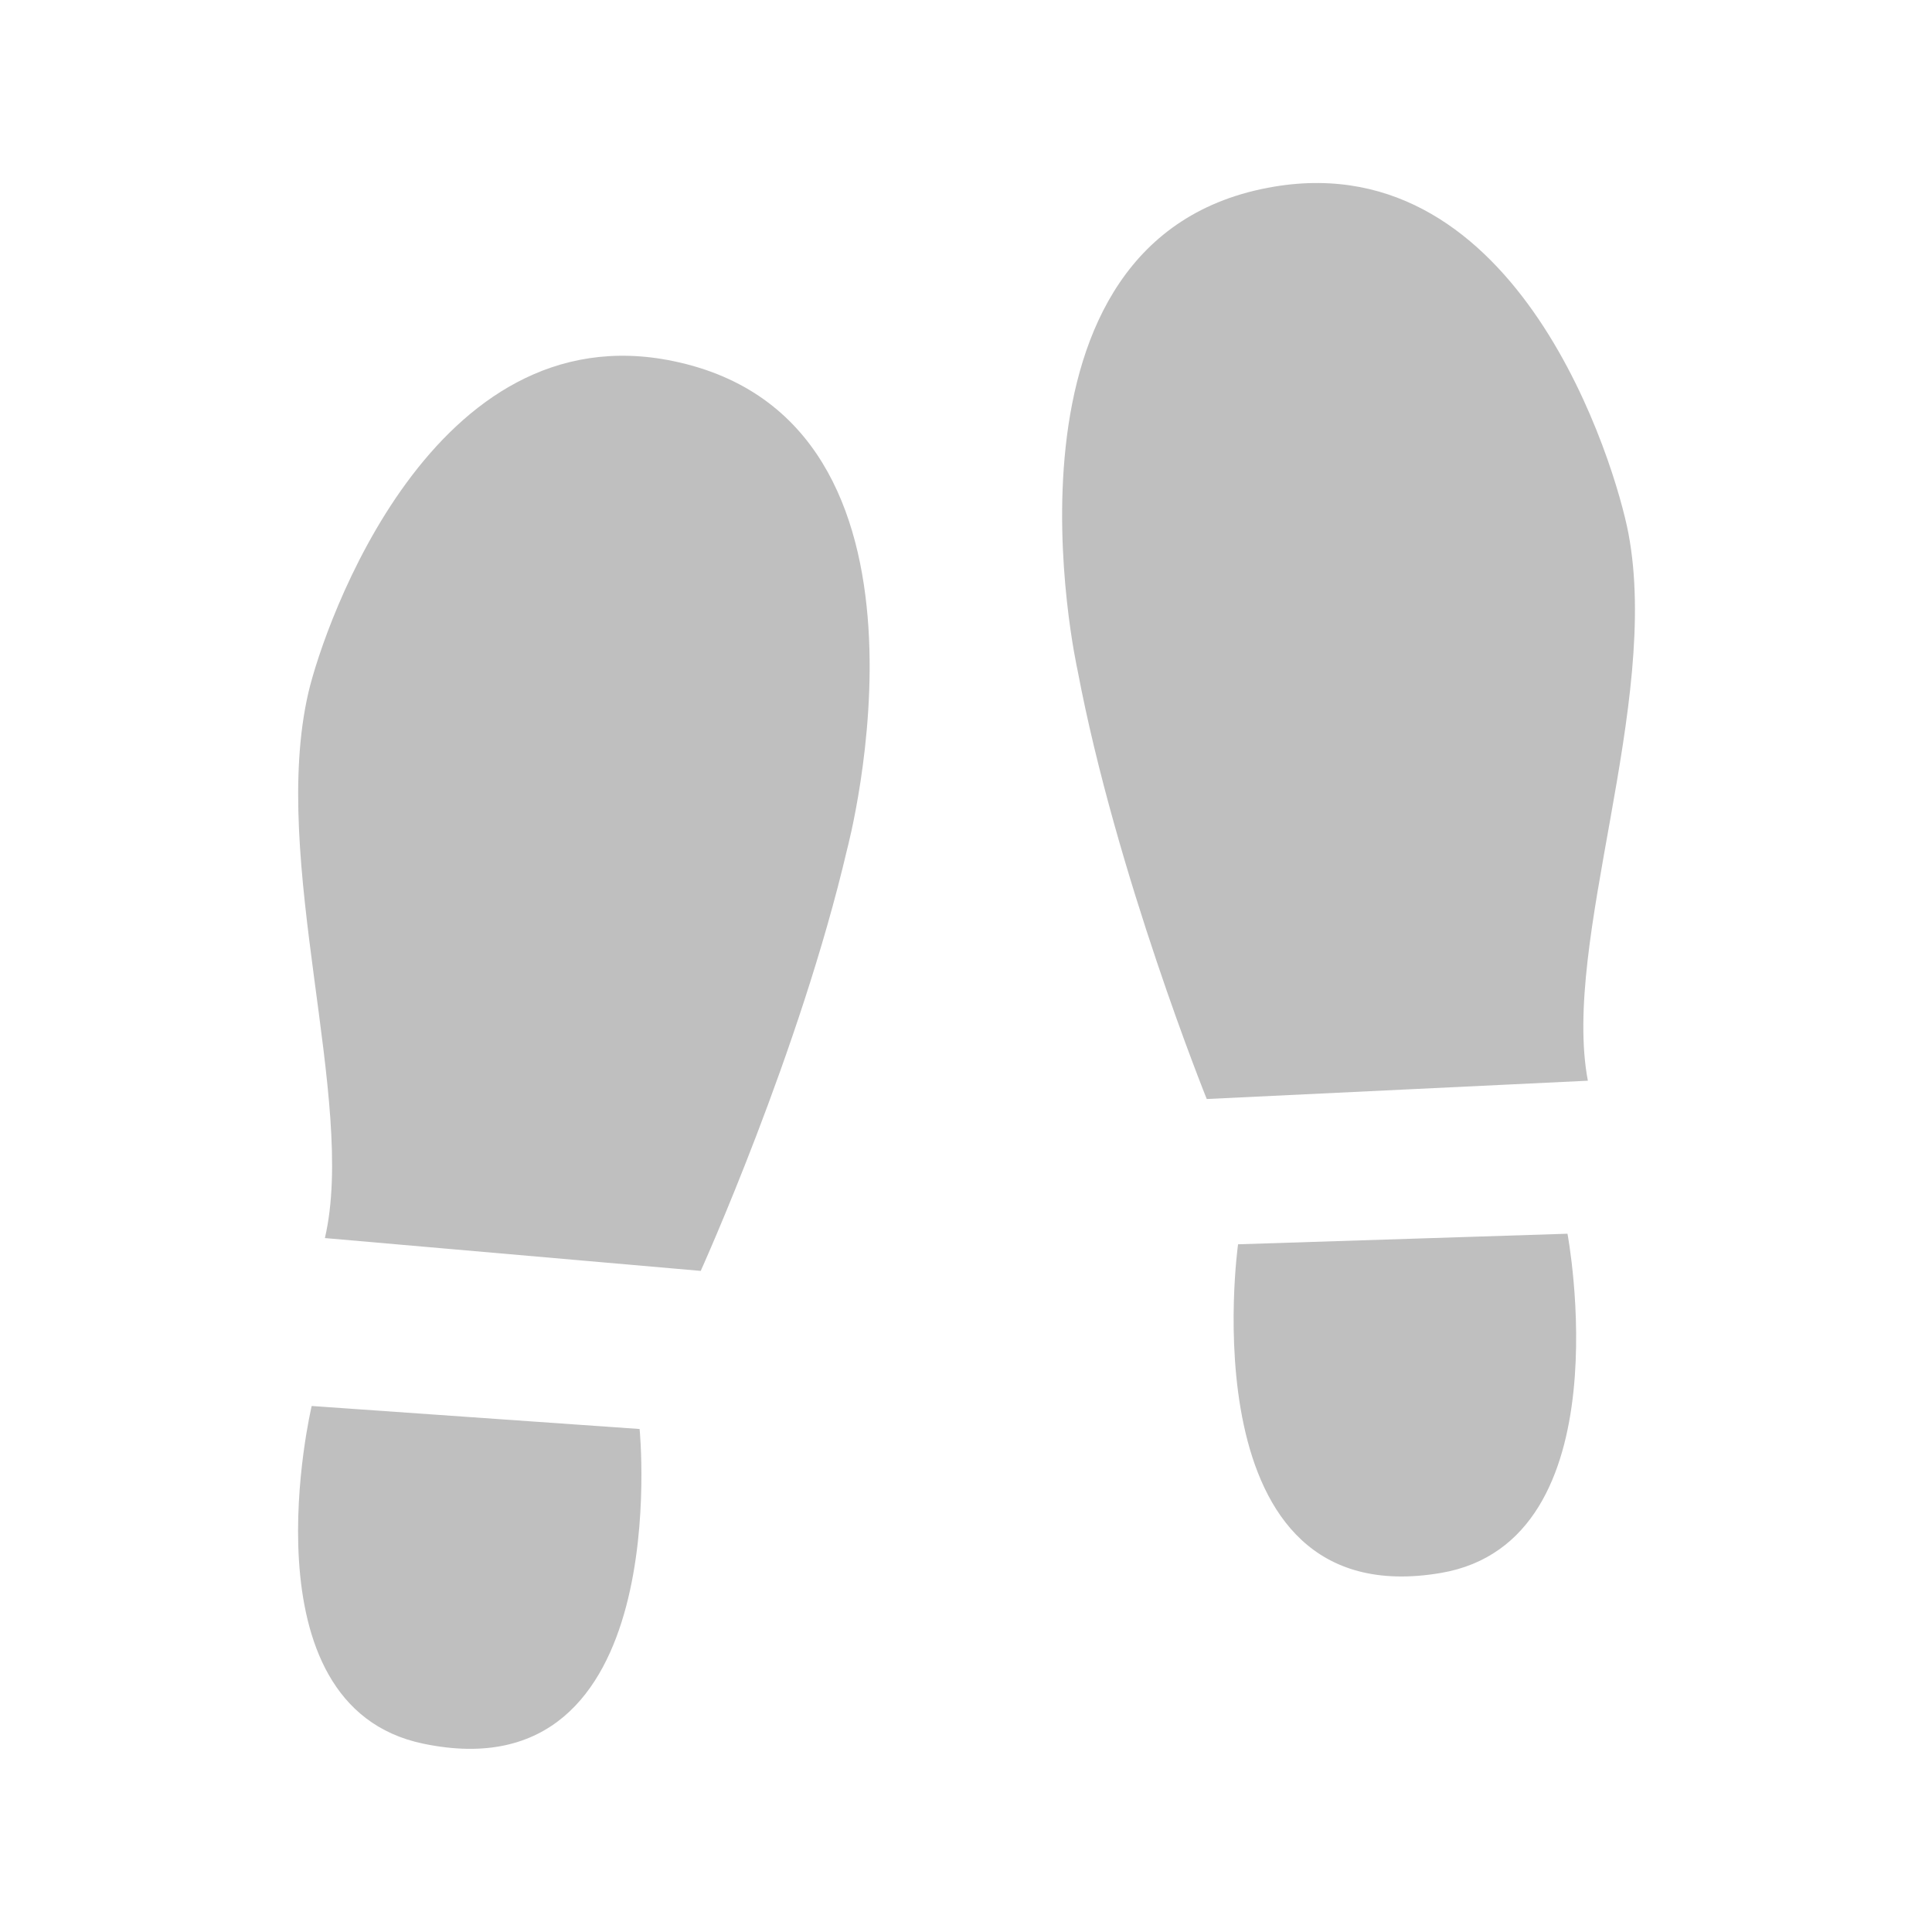
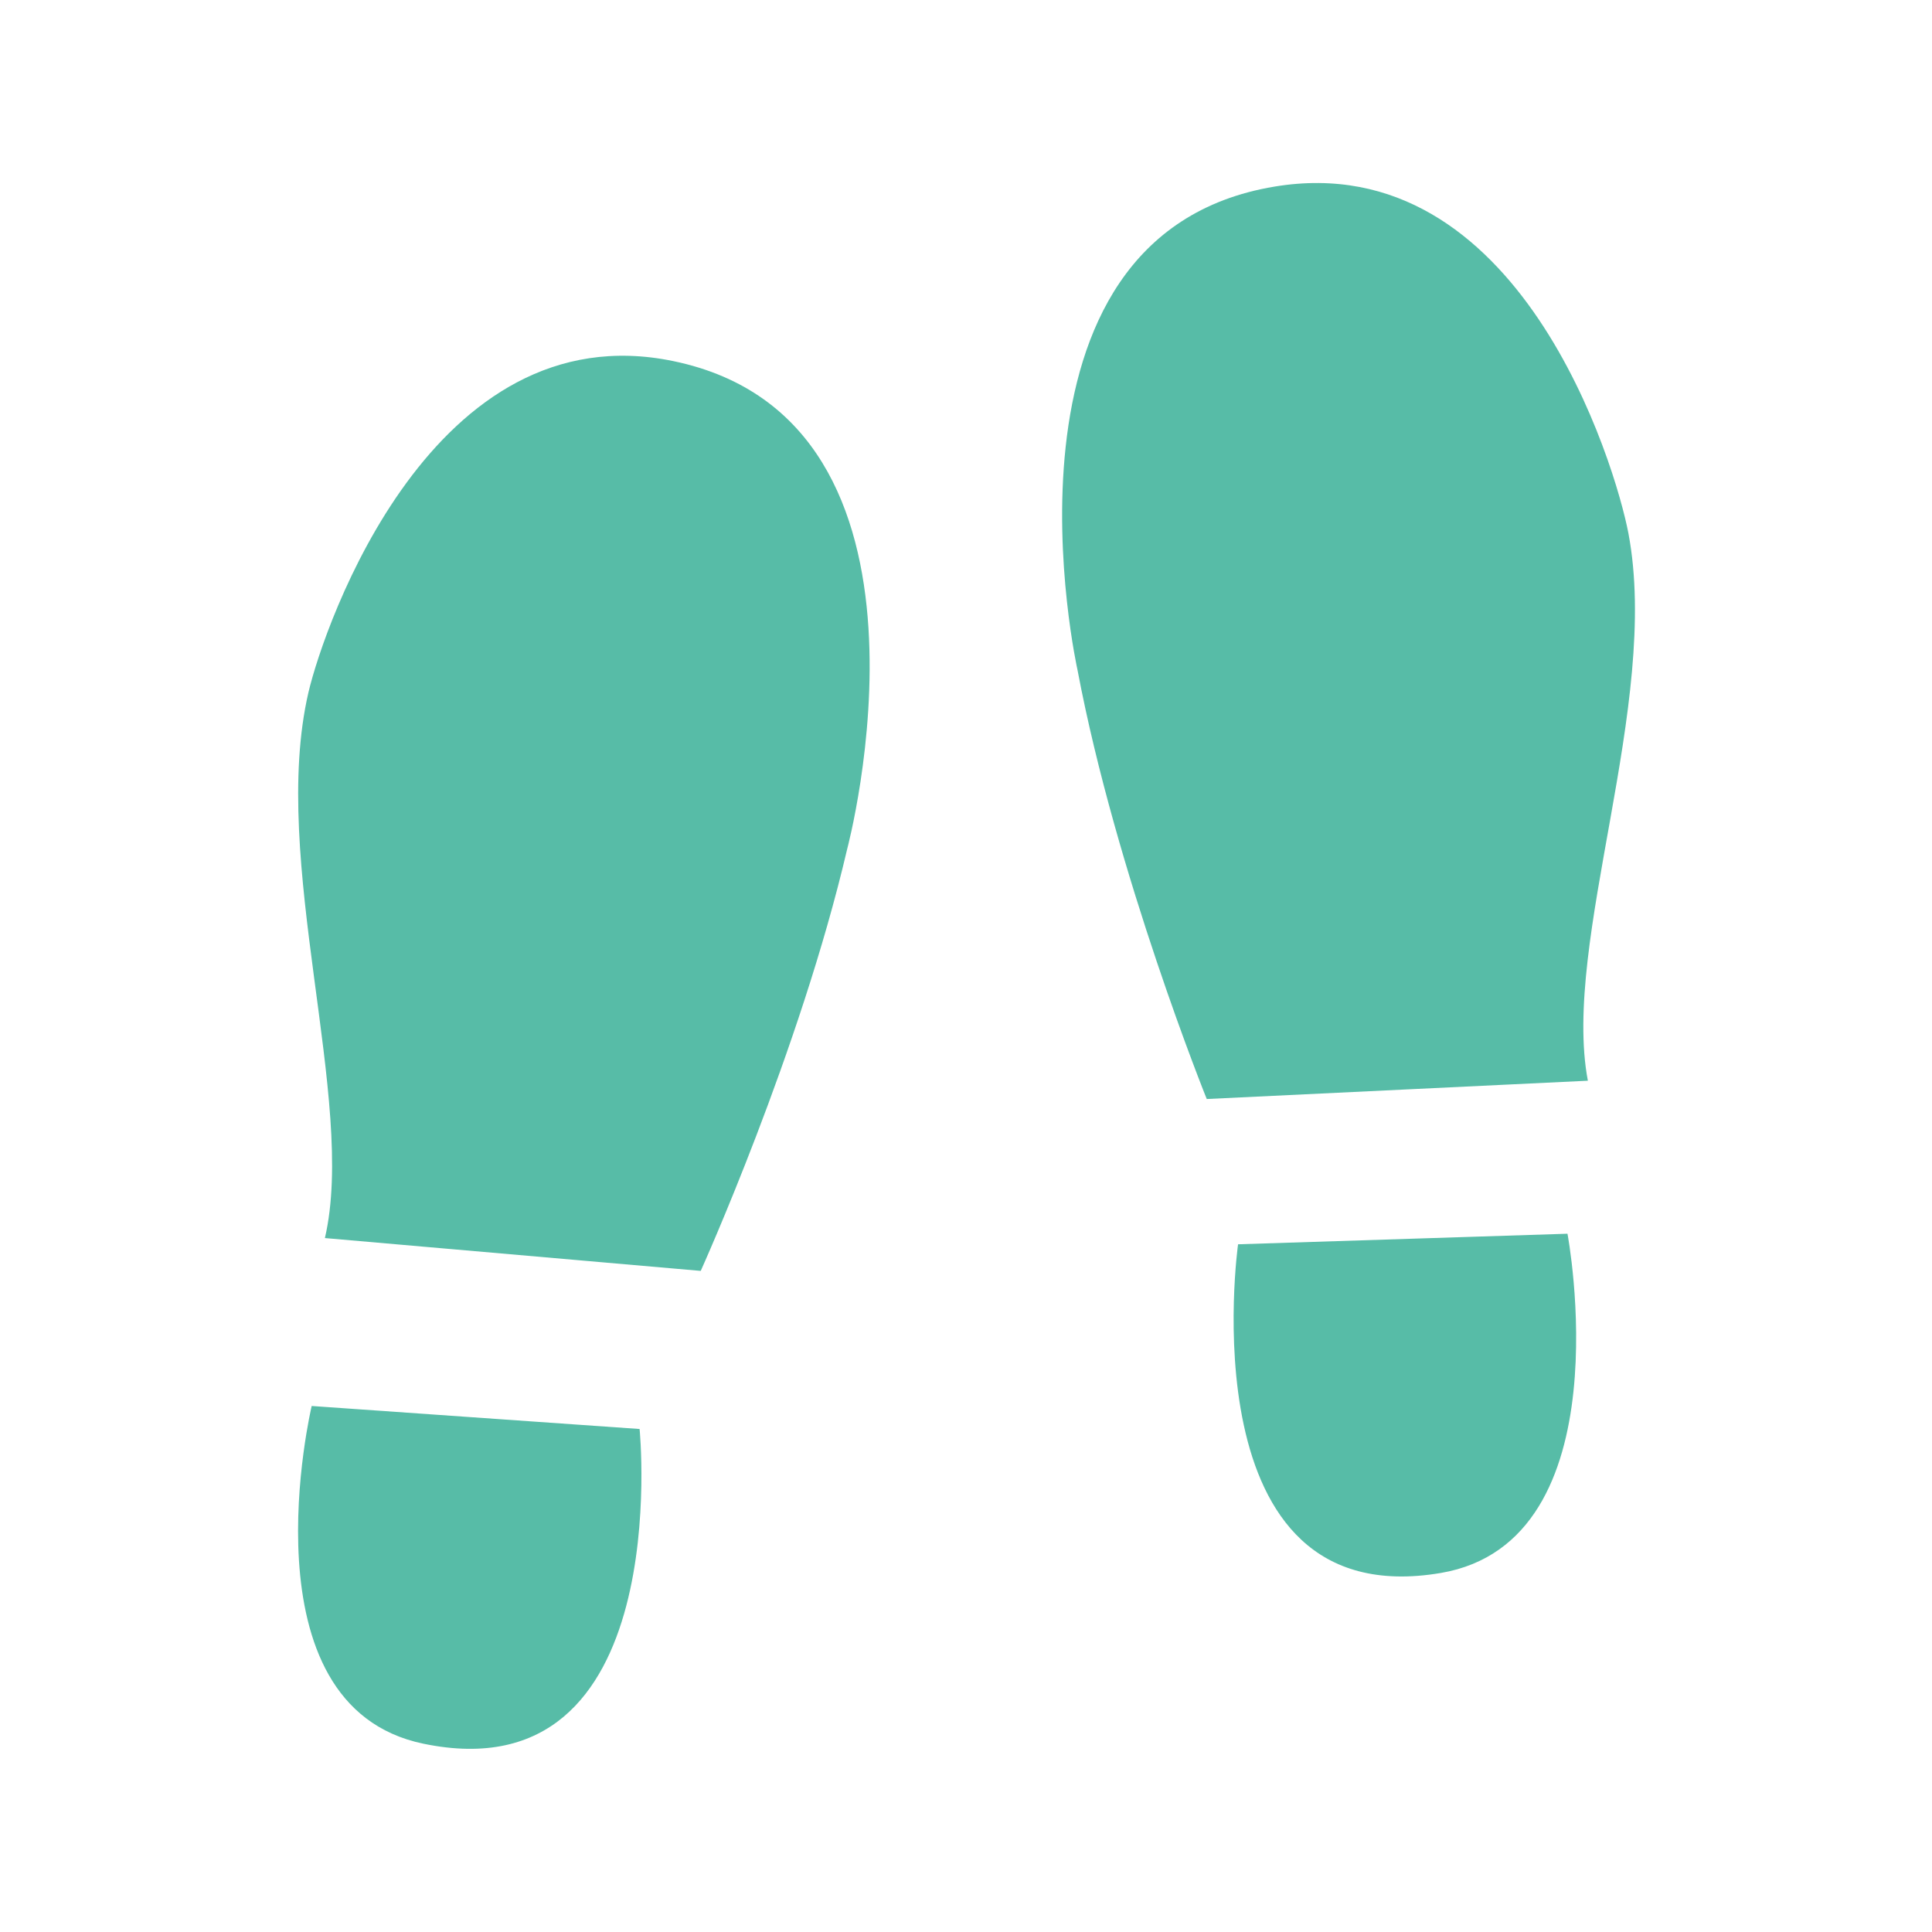
<svg xmlns="http://www.w3.org/2000/svg" t="1694907843791" class="icon" viewBox="0 0 1024 1024" version="1.1" p-id="28168" width="18" height="18">
-   <path d="M165.2 745.2s-37.7 158.9 59.2 179C358.3 952 339 757.4 339 757.4l-173.8-12.2z m191.7-553.8c-127.6-26.5-185 139.8-193.4 175.5-20.8 89.3 25.7 216.5 8.7 289.3l199.2 17.4S424 557.2 449 450.1c0 0 60.8-227-92.1-258.7z m506.2 91.3c-6.9-36.2-57.6-205.4-187.6-183.8-155.9 25.9-104.4 256.2-104.4 256.2 20.5 108.5 68.5 227.4 68.5 227.4l202-9.7c-14-73.7 38.6-199.7 21.5-290.1zM656.2 659.5s-27.8 197.2 107.5 174.2c97.9-16.7 67.1-179.8 67.1-179.8l-174.6 5.6z" p-id="28169" fill="#bfbfbf" />
+   <path d="M165.2 745.2s-37.7 158.9 59.2 179C358.3 952 339 757.4 339 757.4l-173.8-12.2z m191.7-553.8c-127.6-26.5-185 139.8-193.4 175.5-20.8 89.3 25.7 216.5 8.7 289.3l199.2 17.4S424 557.2 449 450.1c0 0 60.8-227-92.1-258.7z m506.2 91.3c-6.9-36.2-57.6-205.4-187.6-183.8-155.9 25.9-104.4 256.2-104.4 256.2 20.5 108.5 68.5 227.4 68.5 227.4l202-9.7c-14-73.7 38.6-199.7 21.5-290.1zM656.2 659.5s-27.8 197.2 107.5 174.2c97.9-16.7 67.1-179.8 67.1-179.8l-174.6 5.6z" p-id="28169" fill="#57bca7" />
</svg>
